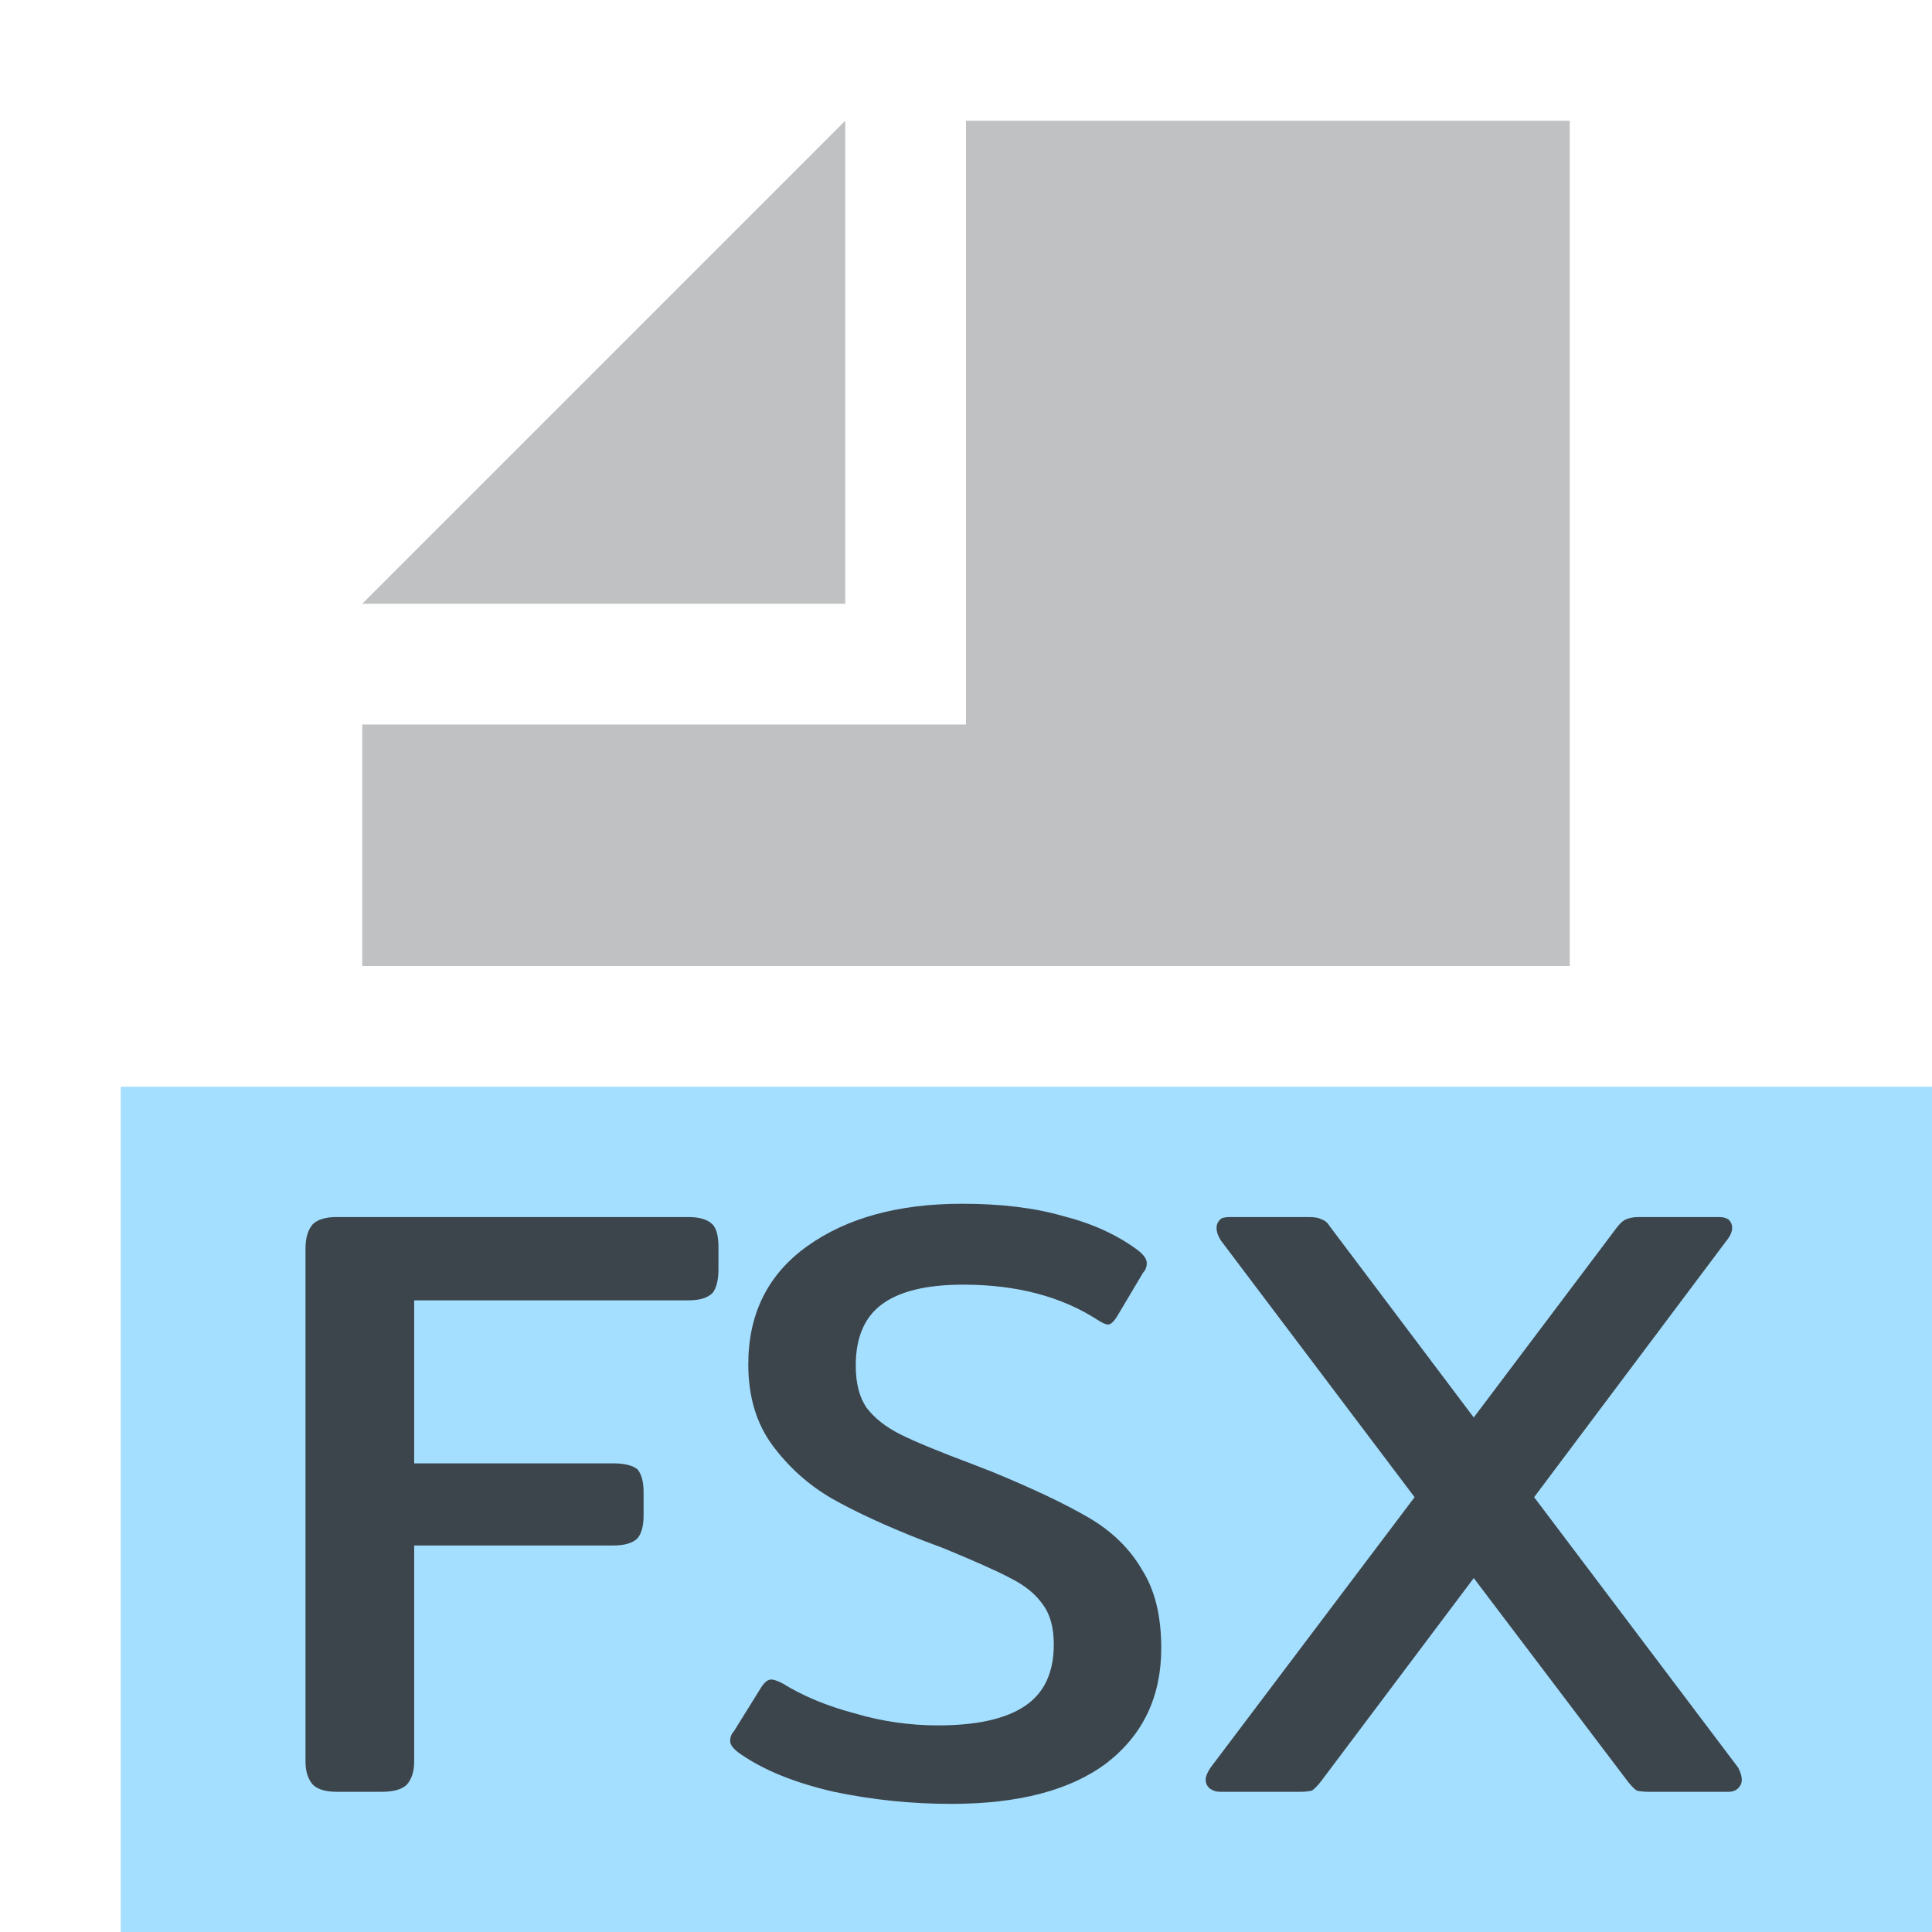
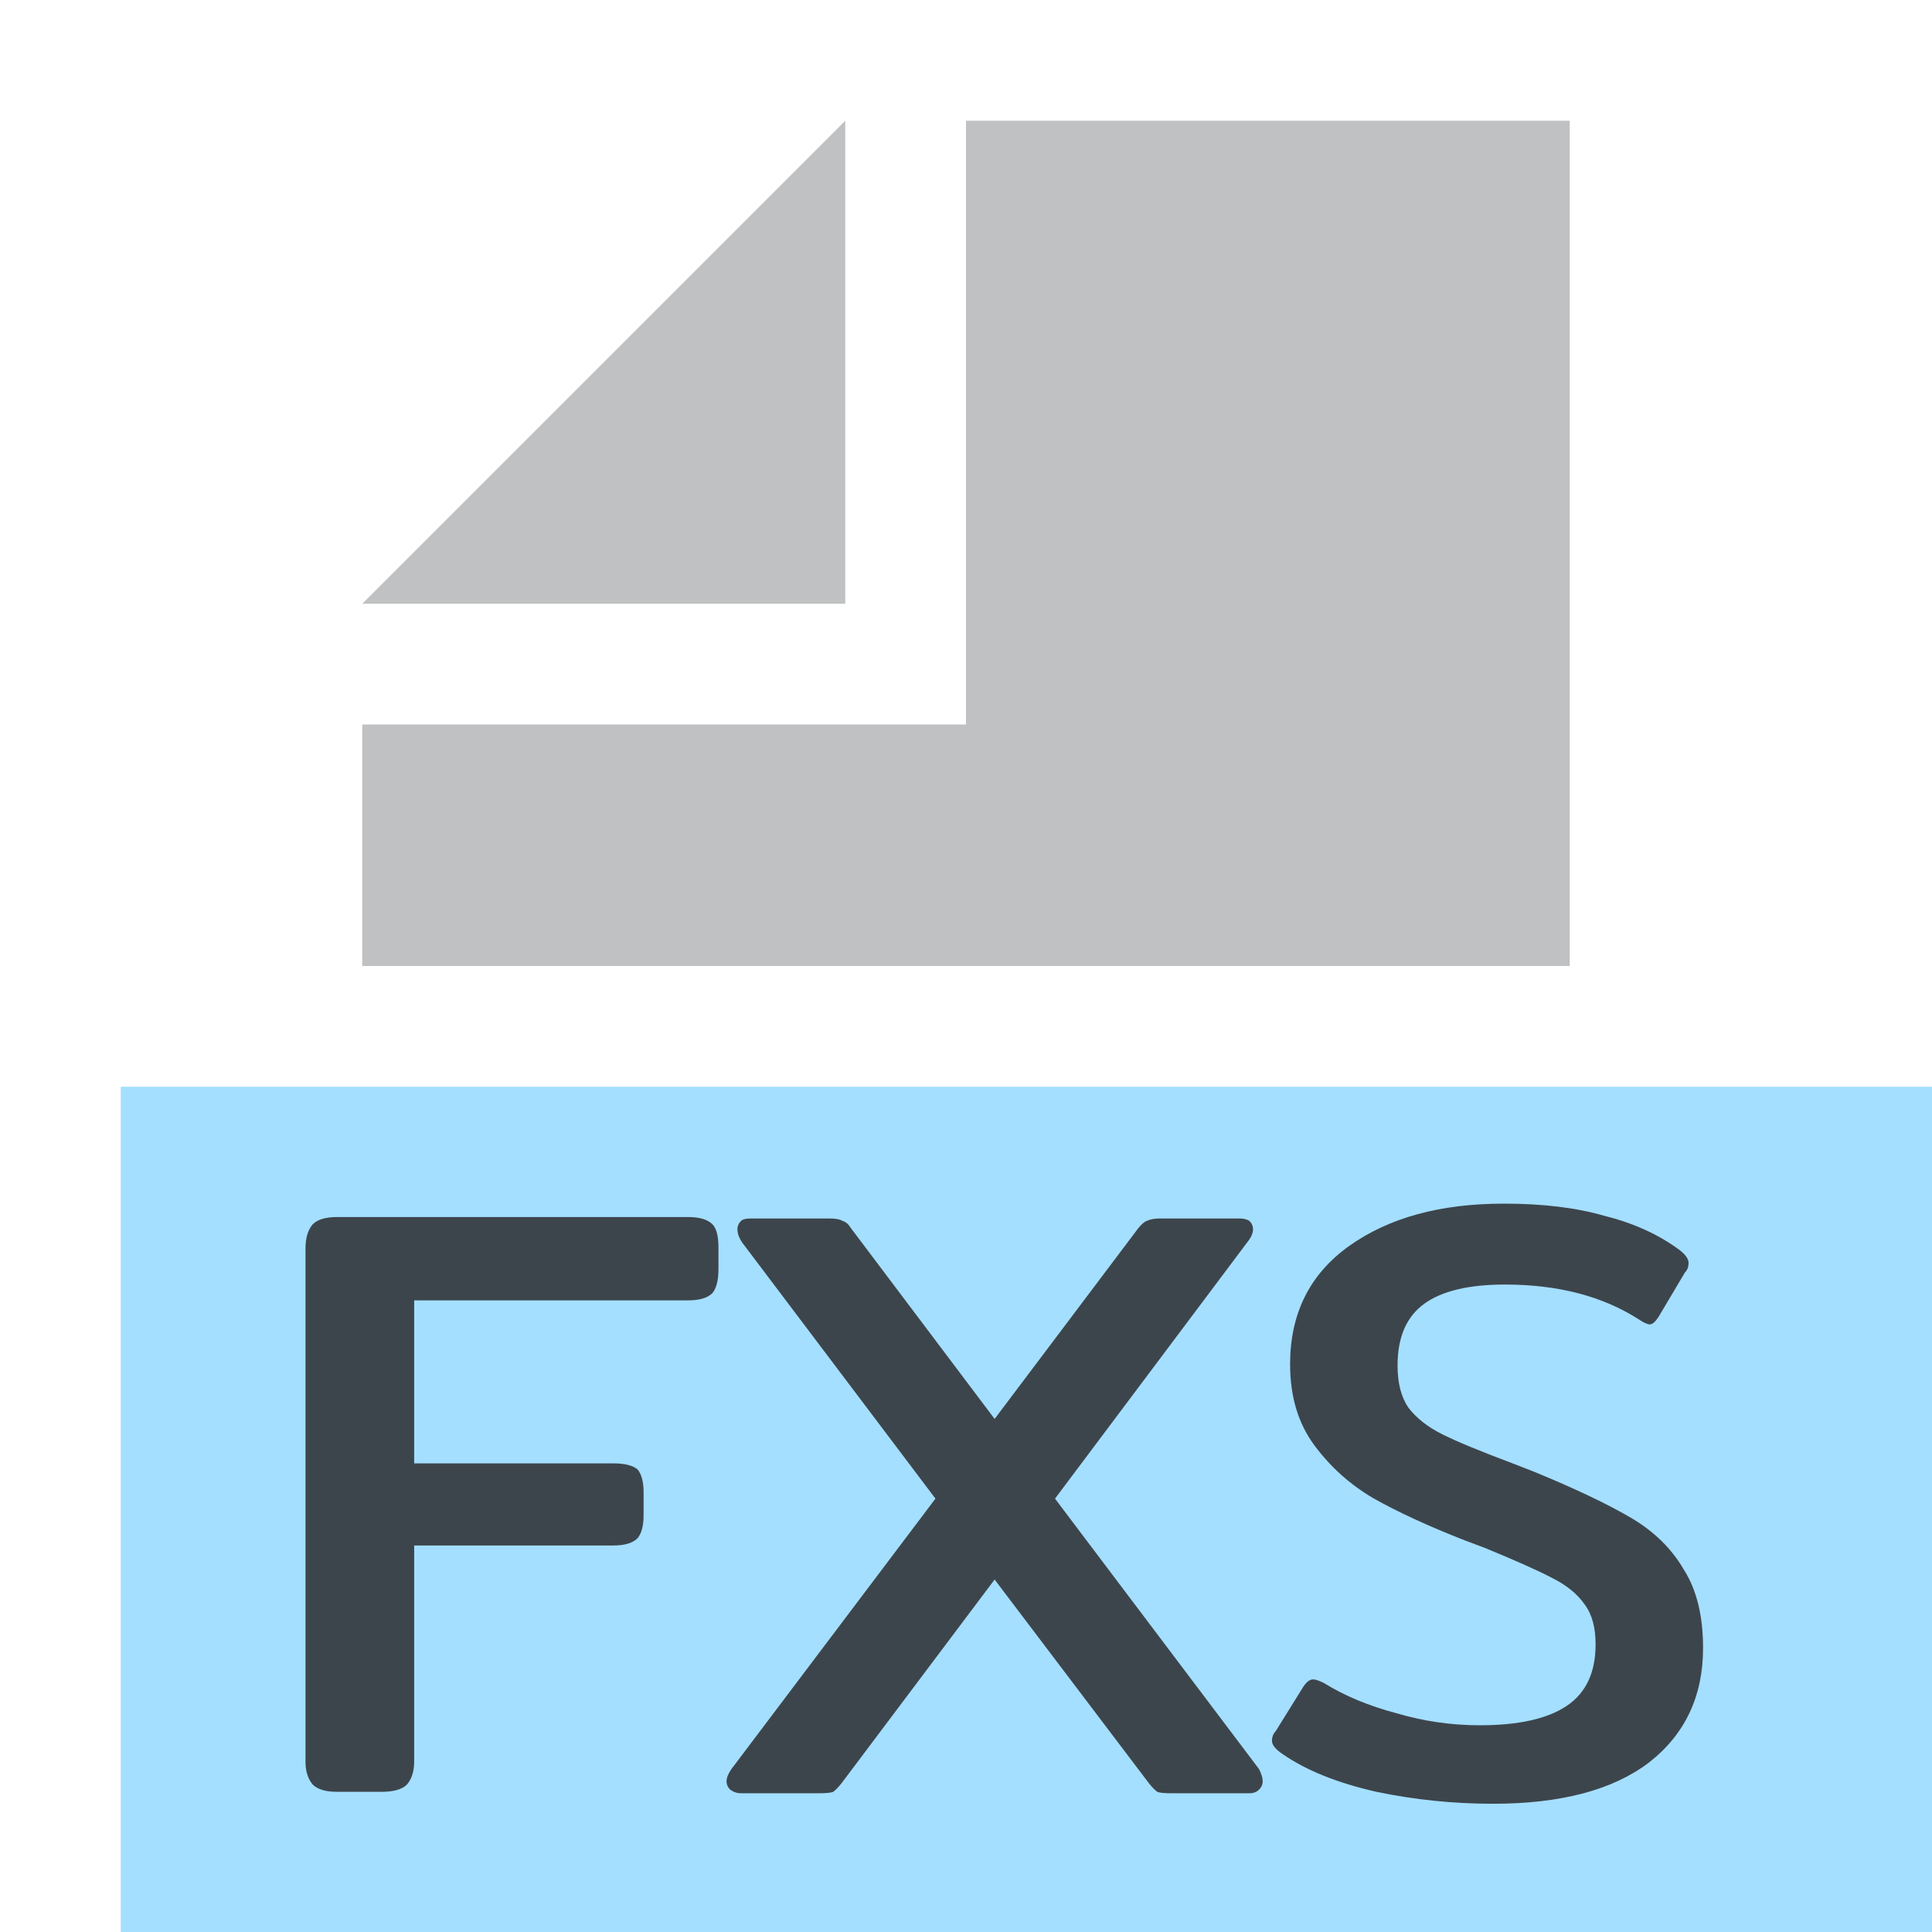
<svg xmlns="http://www.w3.org/2000/svg" id="Layer_1" data-name="Layer 1" width="16" height="16" viewBox="0 0 16 16">
  <g>
    <rect x="1" y="9" width="15" height="7" opacity="0.7" style="fill: rgb(126, 210, 255);" />
    <g>
      <polygon points="7 1 3 5 7 5 7 1" fill="#AFB1B3" opacity="0.8" style="isolation: isolate" />
      <polygon points="8 1 8 5 8 6 7 6 3 6 3 8 13 8 13 1 8 1" fill="#AFB1B3" opacity="0.8" style="isolation: isolate" />
    </g>
-     <path d="M 2.79 14.839 C 2.697 14.839 2.63 14.819 2.59 14.779 C 2.55 14.732 2.53 14.669 2.53 14.589 L 2.53 10.339 C 2.53 10.252 2.55 10.186 2.59 10.139 C 2.63 10.099 2.697 10.079 2.79 10.079 L 5.7 10.079 C 5.793 10.079 5.86 10.099 5.9 10.139 C 5.933 10.172 5.95 10.236 5.95 10.329 L 5.95 10.509 C 5.95 10.602 5.933 10.669 5.9 10.709 C 5.86 10.749 5.793 10.769 5.7 10.769 L 3.43 10.769 L 3.43 12.119 L 5.08 12.119 C 5.173 12.119 5.24 12.136 5.28 12.169 C 5.313 12.209 5.33 12.272 5.33 12.359 L 5.33 12.549 C 5.33 12.636 5.313 12.699 5.28 12.739 C 5.24 12.779 5.173 12.799 5.08 12.799 L 3.43 12.799 L 3.43 14.589 C 3.43 14.669 3.41 14.732 3.37 14.779 C 3.33 14.819 3.26 14.839 3.16 14.839 L 2.79 14.839 ZM 7.877 14.939 C 7.55 14.939 7.227 14.906 6.907 14.839 C 6.587 14.766 6.33 14.662 6.137 14.529 C 6.077 14.489 6.047 14.452 6.047 14.419 C 6.047 14.386 6.057 14.359 6.077 14.339 L 6.307 13.969 C 6.334 13.929 6.36 13.909 6.387 13.909 C 6.407 13.909 6.437 13.919 6.477 13.939 C 6.65 14.046 6.85 14.129 7.077 14.189 C 7.304 14.256 7.534 14.289 7.767 14.289 C 8.087 14.289 8.327 14.236 8.487 14.129 C 8.647 14.022 8.727 13.852 8.727 13.619 C 8.727 13.479 8.697 13.369 8.637 13.289 C 8.577 13.202 8.487 13.129 8.367 13.069 C 8.254 13.009 8.067 12.926 7.807 12.819 L 7.647 12.759 C 7.34 12.639 7.087 12.522 6.887 12.409 C 6.694 12.296 6.53 12.149 6.397 11.969 C 6.264 11.789 6.197 11.566 6.197 11.299 C 6.197 10.879 6.36 10.552 6.687 10.319 C 7.014 10.086 7.44 9.969 7.967 9.969 C 8.287 9.969 8.564 10.002 8.797 10.069 C 9.037 10.129 9.244 10.222 9.417 10.349 C 9.47 10.389 9.497 10.426 9.497 10.459 C 9.497 10.492 9.487 10.519 9.467 10.539 L 9.247 10.909 C 9.22 10.949 9.197 10.969 9.177 10.969 C 9.157 10.969 9.127 10.956 9.087 10.929 C 8.787 10.736 8.417 10.639 7.977 10.639 C 7.677 10.639 7.454 10.692 7.307 10.799 C 7.16 10.906 7.087 11.076 7.087 11.309 C 7.087 11.456 7.117 11.572 7.177 11.659 C 7.244 11.746 7.337 11.819 7.457 11.879 C 7.577 11.939 7.77 12.019 8.037 12.119 L 8.217 12.189 C 8.557 12.329 8.824 12.456 9.017 12.569 C 9.21 12.682 9.357 12.826 9.457 12.999 C 9.564 13.166 9.617 13.382 9.617 13.649 C 9.617 14.049 9.467 14.366 9.167 14.599 C 8.867 14.826 8.437 14.939 7.877 14.939 ZM 10.105 14.839 C 10.072 14.839 10.042 14.829 10.015 14.809 C 9.995 14.789 9.985 14.766 9.985 14.739 C 9.985 14.712 9.998 14.679 10.025 14.639 L 11.715 12.399 L 10.115 10.279 C 10.088 10.239 10.075 10.202 10.075 10.169 C 10.075 10.142 10.085 10.119 10.105 10.099 C 10.118 10.086 10.145 10.079 10.185 10.079 L 10.835 10.079 C 10.888 10.079 10.925 10.086 10.945 10.099 C 10.972 10.106 10.995 10.126 11.015 10.159 L 12.205 11.739 L 13.395 10.159 C 13.422 10.126 13.445 10.106 13.465 10.099 C 13.492 10.086 13.528 10.079 13.575 10.079 L 14.235 10.079 C 14.268 10.079 14.295 10.086 14.315 10.099 C 14.335 10.119 14.345 10.142 14.345 10.169 C 14.345 10.202 14.328 10.239 14.295 10.279 L 12.705 12.399 L 14.395 14.639 C 14.415 14.679 14.425 14.712 14.425 14.739 C 14.425 14.766 14.415 14.789 14.395 14.809 C 14.375 14.829 14.348 14.839 14.315 14.839 L 13.665 14.839 C 13.618 14.839 13.582 14.836 13.555 14.829 C 13.535 14.816 13.512 14.792 13.485 14.759 L 12.205 13.069 L 10.935 14.759 C 10.908 14.792 10.885 14.816 10.865 14.829 C 10.838 14.836 10.802 14.839 10.755 14.839 L 10.105 14.839 Z" transform="matrix(1, 0, 0, 1, 0, 0)" style="fill: rgb(35, 31, 32); fill-opacity: 0.8; white-space: pre;" />
+     <g>
+       <path d="M 12.364 14.938 C 12.037 14.938 11.714 14.905 11.394 14.838 C 11.074 14.765 10.817 14.661 10.624 14.528 C 10.564 14.488 10.534 14.451 10.534 14.418 C 10.534 14.385 10.544 14.358 10.564 14.338 L 10.794 13.968 C 10.821 13.928 10.847 13.908 10.874 13.908 C 10.894 13.908 10.924 13.918 10.964 13.938 C 11.137 14.045 11.337 14.128 11.564 14.188 C 11.791 14.255 12.021 14.288 12.254 14.288 C 12.574 14.288 12.814 14.235 12.974 14.128 C 13.134 14.021 13.214 13.851 13.214 13.618 C 13.214 13.478 13.184 13.368 13.124 13.288 C 13.064 13.201 12.974 13.128 12.854 13.068 C 12.741 13.008 12.554 12.925 12.294 12.818 L 12.134 12.758 C 11.827 12.638 11.574 12.521 11.374 12.408 C 11.181 12.295 11.017 12.148 10.884 11.968 C 10.751 11.788 10.684 11.565 10.684 11.298 C 10.684 10.878 10.847 10.551 11.174 10.318 C 11.501 10.085 11.927 9.968 12.454 9.968 C 12.774 9.968 13.051 10.001 13.284 10.068 C 13.524 10.128 13.731 10.221 13.904 10.348 C 13.957 10.388 13.984 10.425 13.984 10.458 C 13.984 10.491 13.974 10.518 13.954 10.538 L 13.734 10.908 C 13.707 10.948 13.684 10.968 13.664 10.968 C 13.644 10.968 13.614 10.955 13.574 10.928 C 13.274 10.735 12.904 10.638 12.464 10.638 C 12.164 10.638 11.941 10.691 11.794 10.798 C 11.647 10.905 11.574 11.075 11.574 11.308 C 11.574 11.455 11.604 11.571 11.664 11.658 C 11.731 11.745 11.824 11.818 11.944 11.878 C 12.064 11.938 12.257 12.018 12.524 12.118 L 12.704 12.188 C 13.044 12.328 13.311 12.455 13.504 12.568 C 13.697 12.681 13.844 12.825 13.944 12.998 C 14.051 13.165 14.104 13.381 14.104 13.648 C 14.104 14.048 13.954 14.365 13.654 14.598 C 13.354 14.825 12.924 14.938 12.364 14.938 Z" style="fill: rgb(35, 31, 32); fill-opacity: 0.8; white-space: pre;" />
+       <path d="M 6.137 14.851 C 6.104 14.851 6.074 14.841 6.047 14.821 C 6.027 14.801 6.017 14.778 6.017 14.751 C 6.017 14.724 6.03 14.691 6.057 14.651 L 7.747 12.411 L 6.147 10.291 C 6.12 10.251 6.107 10.214 6.107 10.181 C 6.107 10.154 6.117 10.131 6.137 10.111 C 6.15 10.098 6.177 10.091 6.217 10.091 L 6.867 10.091 C 6.92 10.091 6.957 10.098 6.977 10.111 C 7.004 10.118 7.027 10.138 7.047 10.171 L 8.237 11.751 L 9.427 10.171 C 9.454 10.138 9.477 10.118 9.497 10.111 C 9.524 10.098 9.56 10.091 9.607 10.091 L 10.267 10.091 C 10.3 10.091 10.327 10.098 10.347 10.111 C 10.367 10.131 10.377 10.154 10.377 10.181 C 10.377 10.214 10.36 10.251 10.327 10.291 L 8.737 12.411 L 10.427 14.651 C 10.447 14.691 10.457 14.724 10.457 14.751 C 10.457 14.778 10.447 14.801 10.427 14.821 C 10.407 14.841 10.38 14.851 10.347 14.851 L 9.697 14.851 C 9.65 14.851 9.614 14.848 9.587 14.841 C 9.567 14.828 9.544 14.804 9.517 14.771 L 8.237 13.081 L 6.967 14.771 C 6.94 14.804 6.917 14.828 6.897 14.841 C 6.87 14.848 6.834 14.851 6.787 14.851 L 6.137 14.851 Z" style="fill: rgb(35, 31, 32); fill-opacity: 0.8; white-space: pre;" />
+       <path d="M 2.79 14.839 C 2.697 14.839 2.63 14.819 2.59 14.779 C 2.55 14.732 2.53 14.669 2.53 14.589 L 2.53 10.339 C 2.53 10.252 2.55 10.186 2.59 10.139 C 2.63 10.099 2.697 10.079 2.79 10.079 L 5.7 10.079 C 5.793 10.079 5.86 10.099 5.9 10.139 C 5.933 10.172 5.95 10.236 5.95 10.329 L 5.95 10.509 C 5.95 10.602 5.933 10.669 5.9 10.709 C 5.86 10.749 5.793 10.769 5.7 10.769 L 3.43 10.769 L 3.43 12.119 L 5.08 12.119 C 5.173 12.119 5.24 12.136 5.28 12.169 C 5.313 12.209 5.33 12.272 5.33 12.359 L 5.33 12.549 C 5.33 12.636 5.313 12.699 5.28 12.739 C 5.24 12.779 5.173 12.799 5.08 12.799 L 3.43 12.799 L 3.43 14.589 C 3.43 14.669 3.41 14.732 3.37 14.779 C 3.33 14.819 3.26 14.839 3.16 14.839 L 2.79 14.839 Z" style="fill: rgb(35, 31, 32); fill-opacity: 0.8; white-space: pre;" />
+     </g>
  </g>
</svg>
